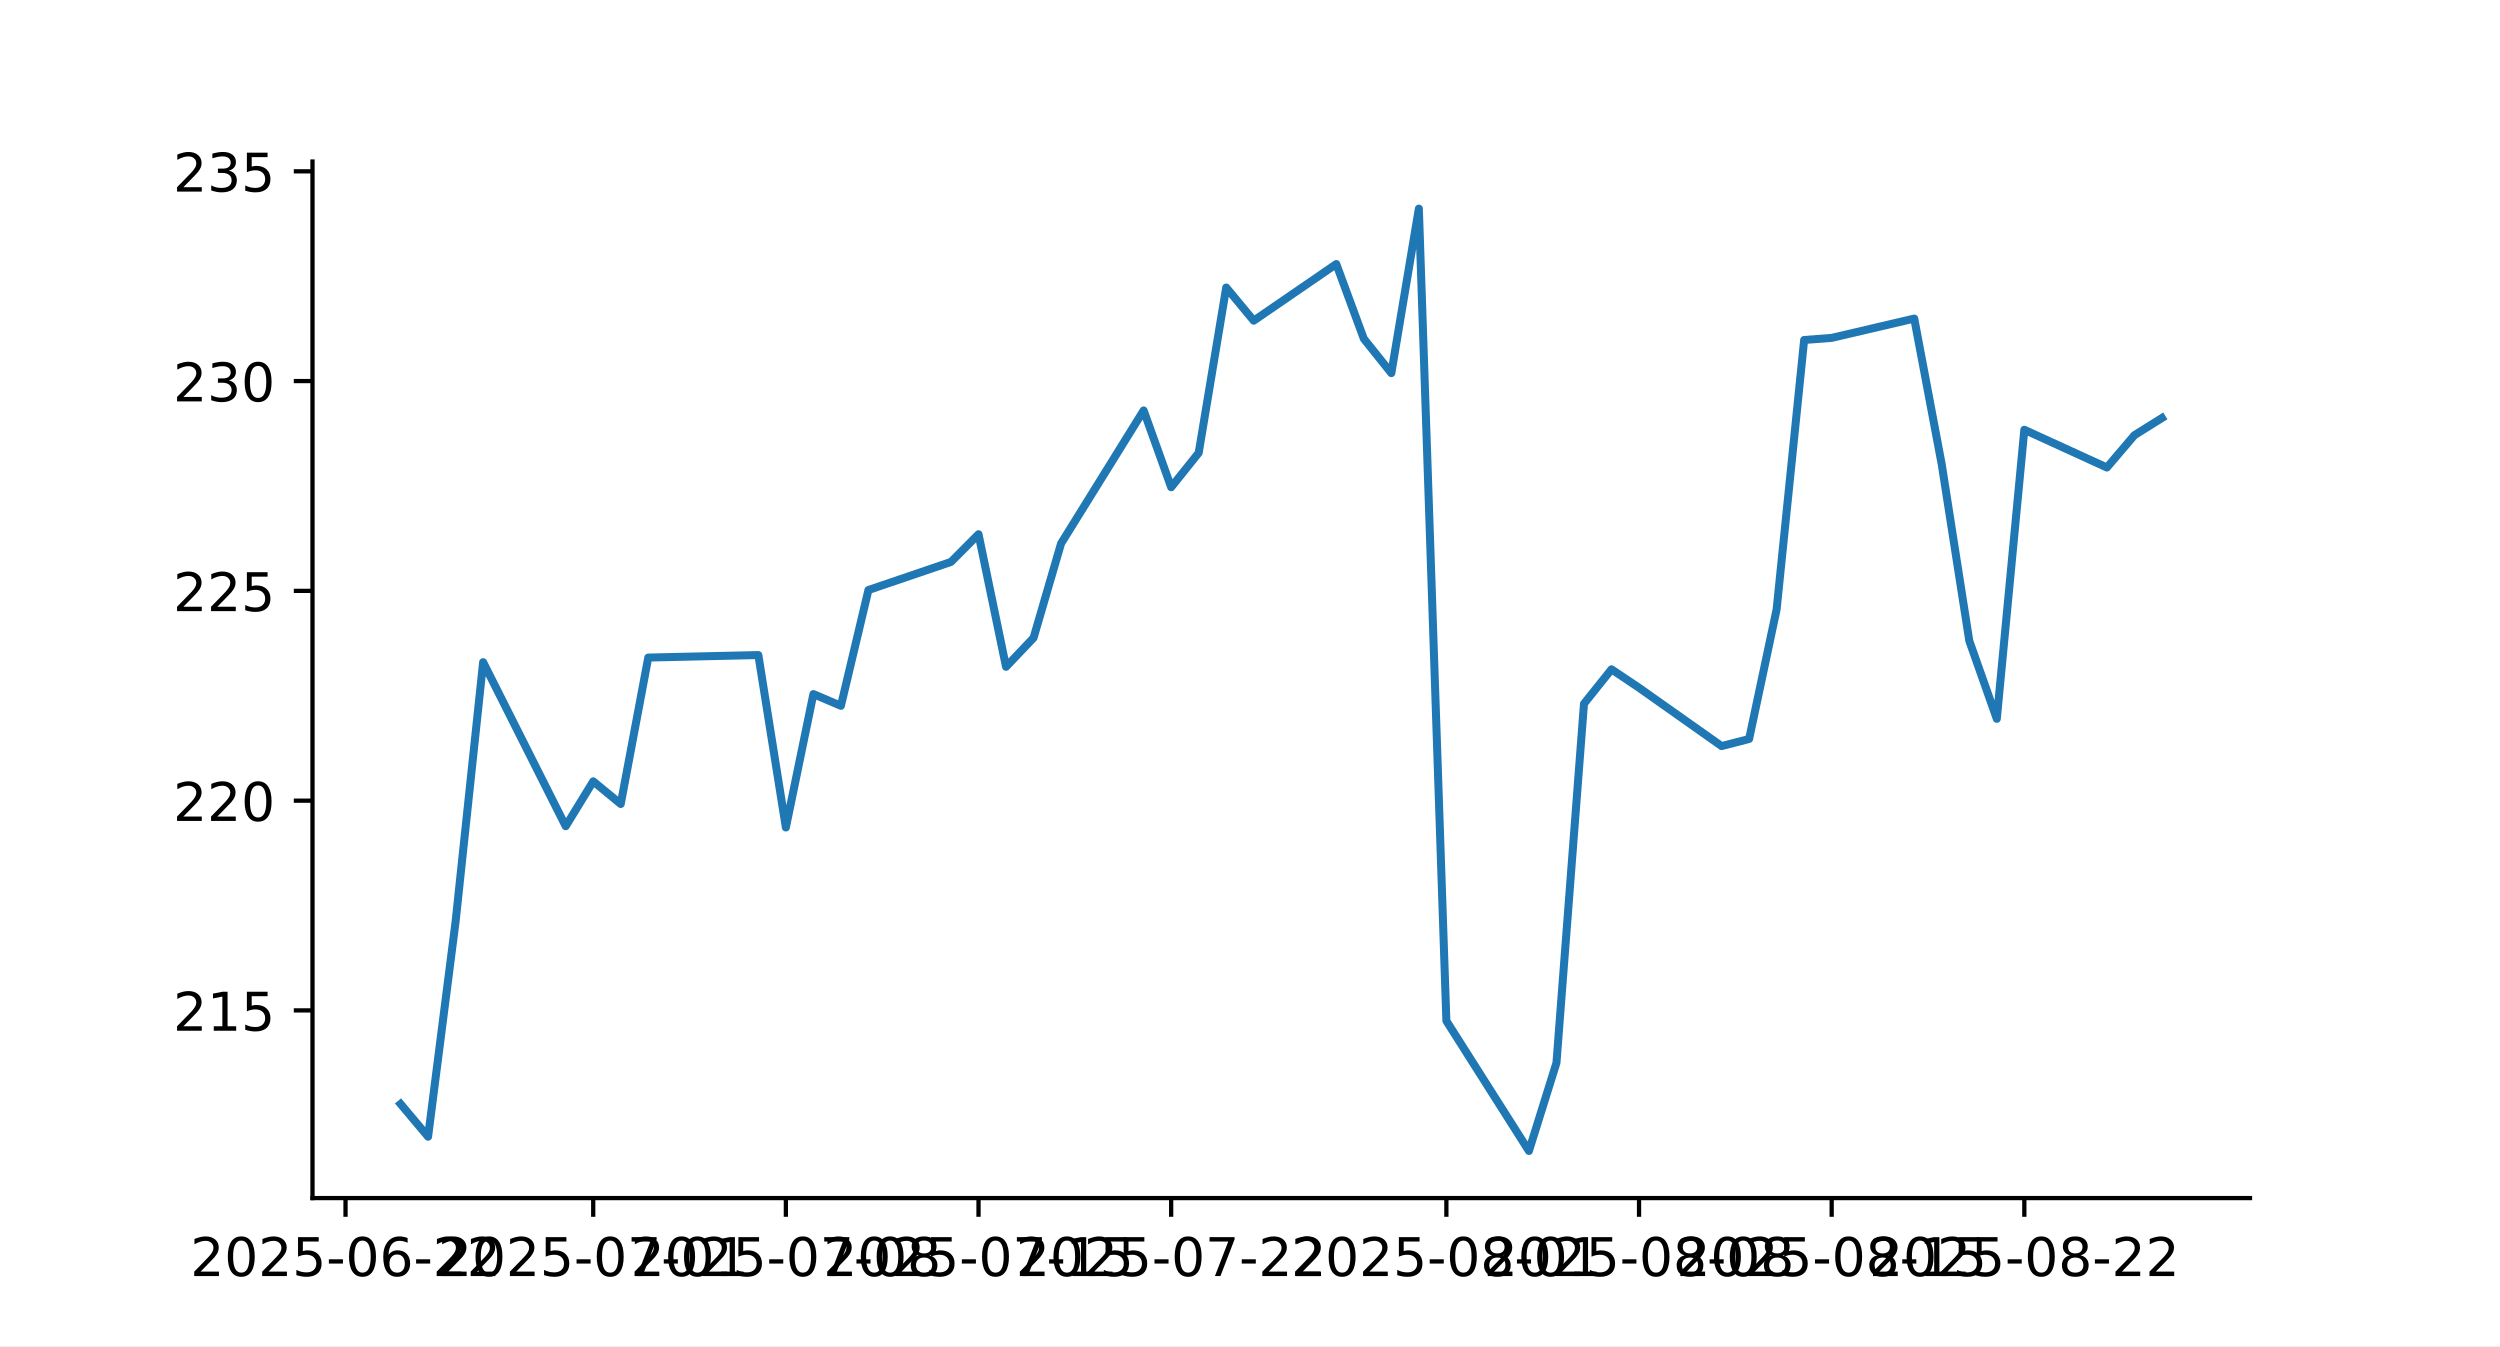
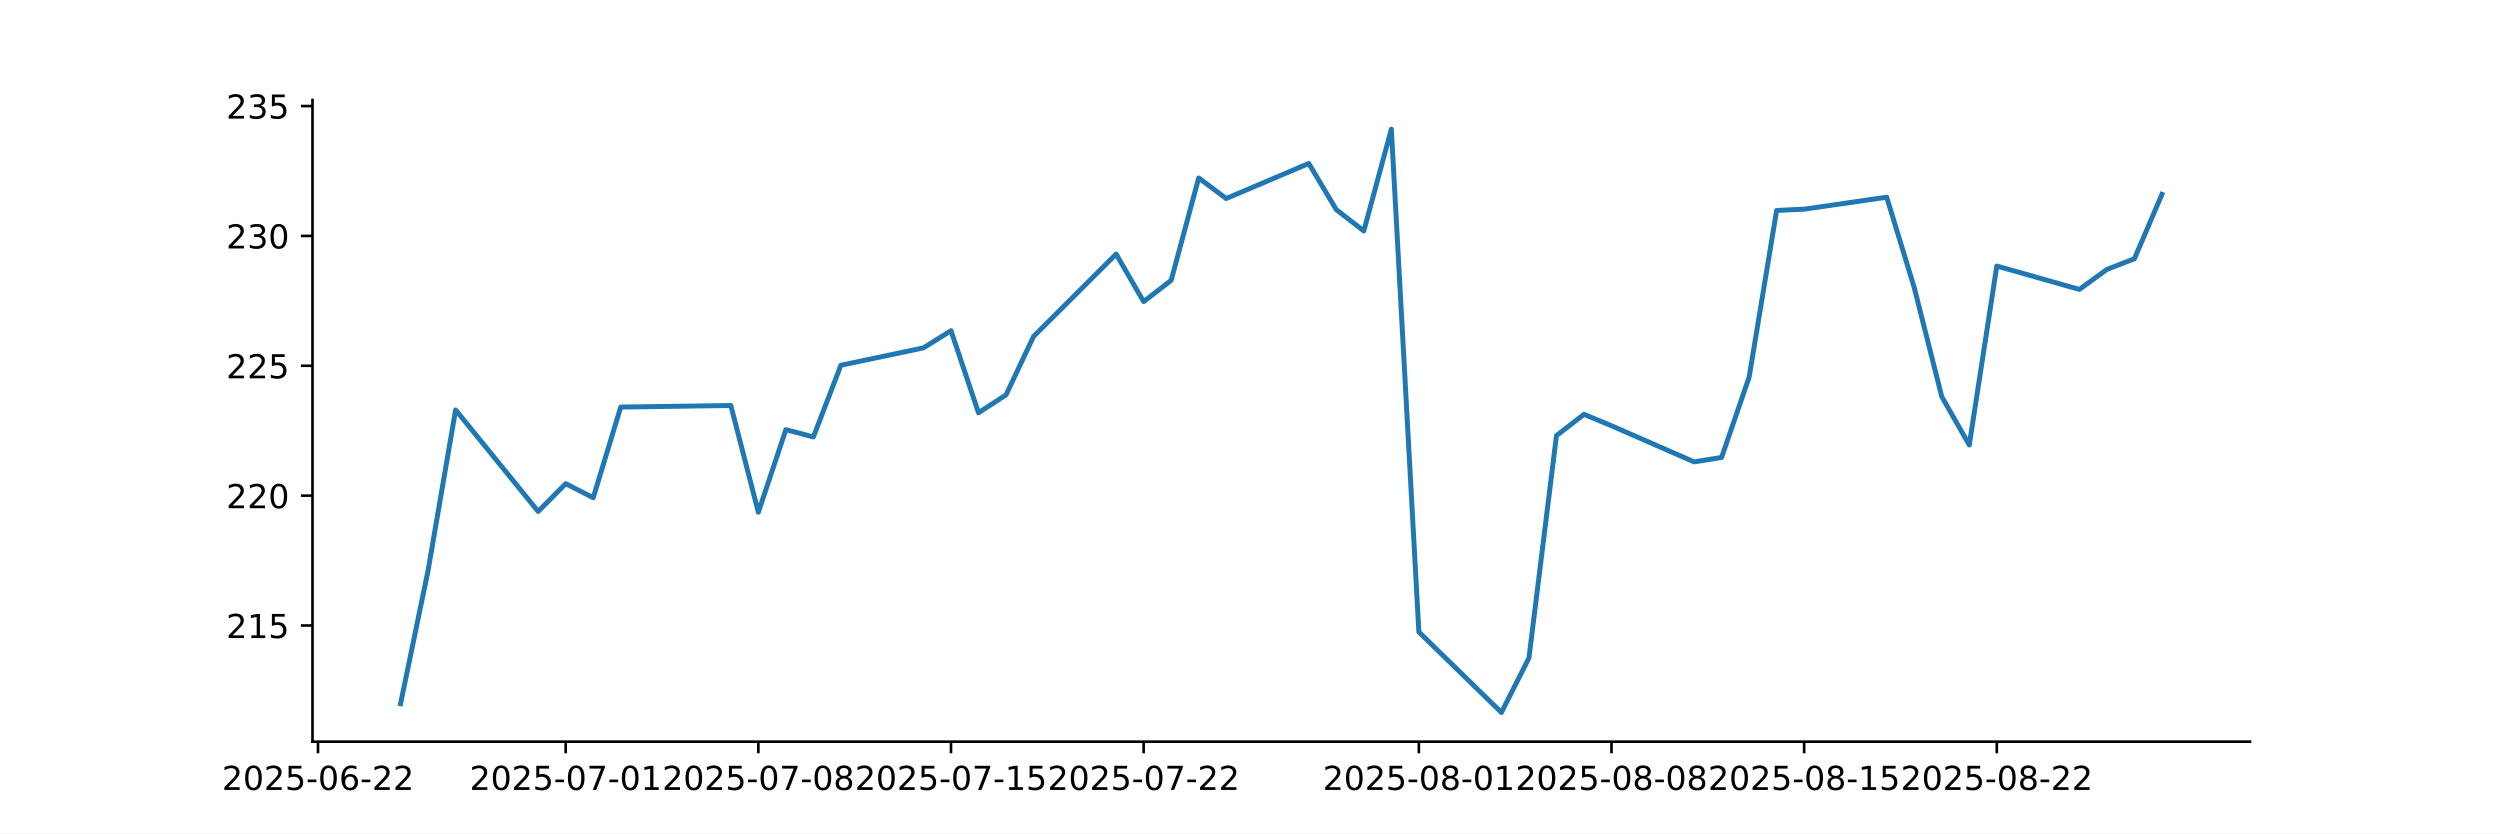
- <svg xmlns="http://www.w3.org/2000/svg" xmlns:xlink="http://www.w3.org/1999/xlink" width="468pt" height="252pt" viewBox="0 0 468 252" version="1.1">
+ <svg xmlns="http://www.w3.org/2000/svg" xmlns:xlink="http://www.w3.org/1999/xlink" width="756pt" height="252pt" viewBox="0 0 756 252" version="1.1">
  <defs>
    <style type="text/css">*{stroke-linejoin: round; stroke-linecap: butt}</style>
  </defs>
  <g id="figure_1">
    <g id="patch_1">
-       <path d="M 0 252  L 468 252  L 468 0  L 0 0  z " style="fill: #ffffff" />
+       <path d="M 0 252  L 756 252  L 756 0  L 0 0  z " style="fill: #ffffff" />
    </g>
    <g id="axes_1">
      <g id="patch_2">
-         <path d="M 58.5 224.28  L 421.2 224.28  L 421.2 30.24  L 58.5 30.24  z " style="fill: #ffffff" />
+         <path d="M 94.5 224.28  L 680.4 224.28  L 680.4 30.24  L 94.5 30.24  z " style="fill: #ffffff" />
      </g>
      <g id="matplotlib.axis_1">
        <g id="xtick_1">
          <g id="line2d_1">
            <defs>
-               <path id="m71befb3885" d="M 0 0  L 0 3.5  " style="stroke: #000000; stroke-width: 0.8" />
+               <path id="m143e1f8b97" d="M 0 0  L 0 3.5  " style="stroke: #000000; stroke-width: 0.8" />
            </defs>
            <g>
-               <use xlink:href="#m71befb3885" x="64.682" y="224.28" style="stroke: #000000; stroke-width: 0.8" />
+               <use xlink:href="#m143e1f8b97" x="96.164" y="224.28" style="stroke: #000000; stroke-width: 0.8" />
            </g>
          </g>
          <g id="text_1">
-             <g transform="translate(35.62457 238.8784) scale(0.1 -0.1)">
+             <g transform="translate(67.10668 238.8784) scale(0.1 -0.1)">
              <defs>
                <path id="DejaVuSans-32" d="M 1228 531  L 3431 531  L 3431 0  L 469 0  L 469 531  Q 828 903 1448 1529  Q 2069 2156 2228 2338  Q 2531 2678 2651 2914  Q 2772 3150 2772 3378  Q 2772 3750 2511 3984  Q 2250 4219 1831 4219  Q 1534 4219 1204 4116  Q 875 4013 500 3803  L 500 4441  Q 881 4594 1212 4672  Q 1544 4750 1819 4750  Q 2544 4750 2975 4387  Q 3406 4025 3406 3419  Q 3406 3131 3298 2873  Q 3191 2616 2906 2266  Q 2828 2175 2409 1742  Q 1991 1309 1228 531  z " transform="scale(0.015625)" />
                <path id="DejaVuSans-30" d="M 2034 4250  Q 1547 4250 1301 3770  Q 1056 3291 1056 2328  Q 1056 1369 1301 889  Q 1547 409 2034 409  Q 2525 409 2770 889  Q 3016 1369 3016 2328  Q 3016 3291 2770 3770  Q 2525 4250 2034 4250  z M 2034 4750  Q 2819 4750 3233 4129  Q 3647 3509 3647 2328  Q 3647 1150 3233 529  Q 2819 -91 2034 -91  Q 1250 -91 836 529  Q 422 1150 422 2328  Q 422 3509 836 4129  Q 1250 4750 2034 4750  z " transform="scale(0.015625)" />
                <path id="DejaVuSans-35" d="M 691 4666  L 3169 4666  L 3169 4134  L 1269 4134  L 1269 2991  Q 1406 3038 1543 3061  Q 1681 3084 1819 3084  Q 2600 3084 3056 2656  Q 3513 2228 3513 1497  Q 3513 744 3044 326  Q 2575 -91 1722 -91  Q 1428 -91 1123 -41  Q 819 9 494 109  L 494 744  Q 775 591 1075 516  Q 1375 441 1709 441  Q 2250 441 2565 725  Q 2881 1009 2881 1497  Q 2881 1984 2565 2268  Q 2250 2553 1709 2553  Q 1456 2553 1204 2497  Q 953 2441 691 2322  L 691 4666  z " transform="scale(0.015625)" />
                <path id="DejaVuSans-2d" d="M 313 2009  L 1997 2009  L 1997 1497  L 313 1497  L 313 2009  z " transform="scale(0.015625)" />
                <path id="DejaVuSans-36" d="M 2113 2584  Q 1688 2584 1439 2293  Q 1191 2003 1191 1497  Q 1191 994 1439 701  Q 1688 409 2113 409  Q 2538 409 2786 701  Q 3034 994 3034 1497  Q 3034 2003 2786 2293  Q 2538 2584 2113 2584  z M 3366 4563  L 3366 3988  Q 3128 4100 2886 4159  Q 2644 4219 2406 4219  Q 1781 4219 1451 3797  Q 1122 3375 1075 2522  Q 1259 2794 1537 2939  Q 1816 3084 2150 3084  Q 2853 3084 3261 2657  Q 3669 2231 3669 1497  Q 3669 778 3244 343  Q 2819 -91 2113 -91  Q 1303 -91 875 529  Q 447 1150 447 2328  Q 447 3434 972 4092  Q 1497 4750 2381 4750  Q 2619 4750 2861 4703  Q 3103 4656 3366 4563  z " transform="scale(0.015625)" />
              </defs>
              <use xlink:href="#DejaVuSans-32" />
              <use xlink:href="#DejaVuSans-30" transform="translate(63.62305 0)" />
              <use xlink:href="#DejaVuSans-32" transform="translate(127.2461 0)" />
              <use xlink:href="#DejaVuSans-35" transform="translate(190.8691 0)" />
              <use xlink:href="#DejaVuSans-2d" transform="translate(254.4922 0)" />
              <use xlink:href="#DejaVuSans-30" transform="translate(290.5762 0)" />
              <use xlink:href="#DejaVuSans-36" transform="translate(354.1992 0)" />
              <use xlink:href="#DejaVuSans-2d" transform="translate(417.8223 0)" />
              <use xlink:href="#DejaVuSans-32" transform="translate(453.9062 0)" />
              <use xlink:href="#DejaVuSans-32" transform="translate(517.5293 0)" />
            </g>
          </g>
        </g>
        <g id="xtick_2">
          <g id="line2d_2">
            <g>
-               <use xlink:href="#m71befb3885" x="111.05" y="224.28" style="stroke: #000000; stroke-width: 0.8" />
+               <use xlink:href="#m143e1f8b97" x="171.066" y="224.28" style="stroke: #000000; stroke-width: 0.8" />
            </g>
          </g>
          <g id="text_2">
-             <g transform="translate(81.99247 238.8784) scale(0.1 -0.1)">
+             <g transform="translate(142.0087 238.8784) scale(0.1 -0.1)">
              <defs>
                <path id="DejaVuSans-37" d="M 525 4666  L 3525 4666  L 3525 4397  L 1831 0  L 1172 0  L 2766 4134  L 525 4134  L 525 4666  z " transform="scale(0.015625)" />
                <path id="DejaVuSans-31" d="M 794 531  L 1825 531  L 1825 4091  L 703 3866  L 703 4441  L 1819 4666  L 2450 4666  L 2450 531  L 3481 531  L 3481 0  L 794 0  L 794 531  z " transform="scale(0.015625)" />
              </defs>
              <use xlink:href="#DejaVuSans-32" />
              <use xlink:href="#DejaVuSans-30" transform="translate(63.62305 0)" />
              <use xlink:href="#DejaVuSans-32" transform="translate(127.2461 0)" />
              <use xlink:href="#DejaVuSans-35" transform="translate(190.8691 0)" />
              <use xlink:href="#DejaVuSans-2d" transform="translate(254.4922 0)" />
              <use xlink:href="#DejaVuSans-30" transform="translate(290.5762 0)" />
              <use xlink:href="#DejaVuSans-37" transform="translate(354.1992 0)" />
              <use xlink:href="#DejaVuSans-2d" transform="translate(417.8223 0)" />
              <use xlink:href="#DejaVuSans-30" transform="translate(453.9062 0)" />
              <use xlink:href="#DejaVuSans-31" transform="translate(517.5293 0)" />
            </g>
          </g>
        </g>
        <g id="xtick_3">
          <g id="line2d_3">
            <g>
-               <use xlink:href="#m71befb3885" x="147.114" y="224.28" style="stroke: #000000; stroke-width: 0.8" />
+               <use xlink:href="#m143e1f8b97" x="229.324" y="224.28" style="stroke: #000000; stroke-width: 0.8" />
            </g>
          </g>
          <g id="text_3">
-             <g transform="translate(118.0564 238.8784) scale(0.1 -0.1)">
+             <g transform="translate(200.2658 238.8784) scale(0.1 -0.1)">
              <defs>
                <path id="DejaVuSans-38" d="M 2034 2216  Q 1584 2216 1326 1975  Q 1069 1734 1069 1313  Q 1069 891 1326 650  Q 1584 409 2034 409  Q 2484 409 2743 651  Q 3003 894 3003 1313  Q 3003 1734 2745 1975  Q 2488 2216 2034 2216  z M 1403 2484  Q 997 2584 770 2862  Q 544 3141 544 3541  Q 544 4100 942 4425  Q 1341 4750 2034 4750  Q 2731 4750 3128 4425  Q 3525 4100 3525 3541  Q 3525 3141 3298 2862  Q 3072 2584 2669 2484  Q 3125 2378 3379 2068  Q 3634 1759 3634 1313  Q 3634 634 3220 271  Q 2806 -91 2034 -91  Q 1263 -91 848 271  Q 434 634 434 1313  Q 434 1759 690 2068  Q 947 2378 1403 2484  z M 1172 3481  Q 1172 3119 1398 2916  Q 1625 2713 2034 2713  Q 2441 2713 2670 2916  Q 2900 3119 2900 3481  Q 2900 3844 2670 4047  Q 2441 4250 2034 4250  Q 1625 4250 1398 4047  Q 1172 3844 1172 3481  z " transform="scale(0.015625)" />
              </defs>
              <use xlink:href="#DejaVuSans-32" />
              <use xlink:href="#DejaVuSans-30" transform="translate(63.62305 0)" />
              <use xlink:href="#DejaVuSans-32" transform="translate(127.2461 0)" />
              <use xlink:href="#DejaVuSans-35" transform="translate(190.8691 0)" />
              <use xlink:href="#DejaVuSans-2d" transform="translate(254.4922 0)" />
              <use xlink:href="#DejaVuSans-30" transform="translate(290.5762 0)" />
              <use xlink:href="#DejaVuSans-37" transform="translate(354.1992 0)" />
              <use xlink:href="#DejaVuSans-2d" transform="translate(417.8223 0)" />
              <use xlink:href="#DejaVuSans-30" transform="translate(453.9062 0)" />
              <use xlink:href="#DejaVuSans-38" transform="translate(517.5293 0)" />
            </g>
          </g>
        </g>
        <g id="xtick_4">
          <g id="line2d_4">
            <g>
-               <use xlink:href="#m71befb3885" x="183.178" y="224.28" style="stroke: #000000; stroke-width: 0.8" />
+               <use xlink:href="#m143e1f8b97" x="287.581" y="224.28" style="stroke: #000000; stroke-width: 0.8" />
            </g>
          </g>
          <g id="text_4">
-             <g transform="translate(154.1203 238.8784) scale(0.1 -0.1)">
+             <g transform="translate(258.5229 238.8784) scale(0.1 -0.1)">
              <use xlink:href="#DejaVuSans-32" />
              <use xlink:href="#DejaVuSans-30" transform="translate(63.62305 0)" />
              <use xlink:href="#DejaVuSans-32" transform="translate(127.2461 0)" />
              <use xlink:href="#DejaVuSans-35" transform="translate(190.8691 0)" />
              <use xlink:href="#DejaVuSans-2d" transform="translate(254.4922 0)" />
              <use xlink:href="#DejaVuSans-30" transform="translate(290.5762 0)" />
              <use xlink:href="#DejaVuSans-37" transform="translate(354.1992 0)" />
              <use xlink:href="#DejaVuSans-2d" transform="translate(417.8223 0)" />
              <use xlink:href="#DejaVuSans-31" transform="translate(453.9062 0)" />
              <use xlink:href="#DejaVuSans-35" transform="translate(517.5293 0)" />
            </g>
          </g>
        </g>
        <g id="xtick_5">
          <g id="line2d_5">
            <g>
-               <use xlink:href="#m71befb3885" x="219.242" y="224.28" style="stroke: #000000; stroke-width: 0.8" />
+               <use xlink:href="#m143e1f8b97" x="345.838" y="224.28" style="stroke: #000000; stroke-width: 0.8" />
            </g>
          </g>
          <g id="text_5">
-             <g transform="translate(190.1842 238.8784) scale(0.1 -0.1)">
+             <g transform="translate(316.78 238.8784) scale(0.1 -0.1)">
              <use xlink:href="#DejaVuSans-32" />
              <use xlink:href="#DejaVuSans-30" transform="translate(63.62305 0)" />
              <use xlink:href="#DejaVuSans-32" transform="translate(127.2461 0)" />
              <use xlink:href="#DejaVuSans-35" transform="translate(190.8691 0)" />
              <use xlink:href="#DejaVuSans-2d" transform="translate(254.4922 0)" />
              <use xlink:href="#DejaVuSans-30" transform="translate(290.5762 0)" />
              <use xlink:href="#DejaVuSans-37" transform="translate(354.1992 0)" />
              <use xlink:href="#DejaVuSans-2d" transform="translate(417.8223 0)" />
              <use xlink:href="#DejaVuSans-32" transform="translate(453.9062 0)" />
              <use xlink:href="#DejaVuSans-32" transform="translate(517.5293 0)" />
            </g>
          </g>
        </g>
        <g id="xtick_6">
          <g id="line2d_6">
            <g>
-               <use xlink:href="#m71befb3885" x="270.762" y="224.28" style="stroke: #000000; stroke-width: 0.8" />
+               <use xlink:href="#m143e1f8b97" x="429.062" y="224.28" style="stroke: #000000; stroke-width: 0.8" />
            </g>
          </g>
          <g id="text_6">
-             <g transform="translate(241.7041 238.8784) scale(0.1 -0.1)">
+             <g transform="translate(400.0044 238.8784) scale(0.1 -0.1)">
              <use xlink:href="#DejaVuSans-32" />
              <use xlink:href="#DejaVuSans-30" transform="translate(63.62305 0)" />
              <use xlink:href="#DejaVuSans-32" transform="translate(127.2461 0)" />
              <use xlink:href="#DejaVuSans-35" transform="translate(190.8691 0)" />
              <use xlink:href="#DejaVuSans-2d" transform="translate(254.4922 0)" />
              <use xlink:href="#DejaVuSans-30" transform="translate(290.5762 0)" />
              <use xlink:href="#DejaVuSans-38" transform="translate(354.1992 0)" />
              <use xlink:href="#DejaVuSans-2d" transform="translate(417.8223 0)" />
              <use xlink:href="#DejaVuSans-30" transform="translate(453.9062 0)" />
              <use xlink:href="#DejaVuSans-31" transform="translate(517.5293 0)" />
            </g>
          </g>
        </g>
        <g id="xtick_7">
          <g id="line2d_7">
            <g>
-               <use xlink:href="#m71befb3885" x="306.826" y="224.28" style="stroke: #000000; stroke-width: 0.8" />
+               <use xlink:href="#m143e1f8b97" x="487.319" y="224.28" style="stroke: #000000; stroke-width: 0.8" />
            </g>
          </g>
          <g id="text_7">
-             <g transform="translate(277.768 238.8784) scale(0.1 -0.1)">
+             <g transform="translate(458.2615 238.8784) scale(0.1 -0.1)">
              <use xlink:href="#DejaVuSans-32" />
              <use xlink:href="#DejaVuSans-30" transform="translate(63.62305 0)" />
              <use xlink:href="#DejaVuSans-32" transform="translate(127.2461 0)" />
              <use xlink:href="#DejaVuSans-35" transform="translate(190.8691 0)" />
              <use xlink:href="#DejaVuSans-2d" transform="translate(254.4922 0)" />
              <use xlink:href="#DejaVuSans-30" transform="translate(290.5762 0)" />
              <use xlink:href="#DejaVuSans-38" transform="translate(354.1992 0)" />
              <use xlink:href="#DejaVuSans-2d" transform="translate(417.8223 0)" />
              <use xlink:href="#DejaVuSans-30" transform="translate(453.9062 0)" />
              <use xlink:href="#DejaVuSans-38" transform="translate(517.5293 0)" />
            </g>
          </g>
        </g>
        <g id="xtick_8">
          <g id="line2d_8">
            <g>
-               <use xlink:href="#m71befb3885" x="342.89" y="224.28" style="stroke: #000000; stroke-width: 0.8" />
+               <use xlink:href="#m143e1f8b97" x="545.576" y="224.28" style="stroke: #000000; stroke-width: 0.8" />
            </g>
          </g>
          <g id="text_8">
-             <g transform="translate(313.832 238.8784) scale(0.1 -0.1)">
+             <g transform="translate(516.5186 238.8784) scale(0.1 -0.1)">
              <use xlink:href="#DejaVuSans-32" />
              <use xlink:href="#DejaVuSans-30" transform="translate(63.62305 0)" />
              <use xlink:href="#DejaVuSans-32" transform="translate(127.2461 0)" />
              <use xlink:href="#DejaVuSans-35" transform="translate(190.8691 0)" />
              <use xlink:href="#DejaVuSans-2d" transform="translate(254.4922 0)" />
              <use xlink:href="#DejaVuSans-30" transform="translate(290.5762 0)" />
              <use xlink:href="#DejaVuSans-38" transform="translate(354.1992 0)" />
              <use xlink:href="#DejaVuSans-2d" transform="translate(417.8223 0)" />
              <use xlink:href="#DejaVuSans-31" transform="translate(453.9062 0)" />
              <use xlink:href="#DejaVuSans-35" transform="translate(517.5293 0)" />
            </g>
          </g>
        </g>
        <g id="xtick_9">
          <g id="line2d_9">
            <g>
-               <use xlink:href="#m71befb3885" x="378.954" y="224.28" style="stroke: #000000; stroke-width: 0.8" />
+               <use xlink:href="#m143e1f8b97" x="603.834" y="224.28" style="stroke: #000000; stroke-width: 0.8" />
            </g>
          </g>
          <g id="text_9">
-             <g transform="translate(349.8959 238.8784) scale(0.1 -0.1)">
+             <g transform="translate(574.7757 238.8784) scale(0.1 -0.1)">
              <use xlink:href="#DejaVuSans-32" />
              <use xlink:href="#DejaVuSans-30" transform="translate(63.62305 0)" />
              <use xlink:href="#DejaVuSans-32" transform="translate(127.2461 0)" />
              <use xlink:href="#DejaVuSans-35" transform="translate(190.8691 0)" />
              <use xlink:href="#DejaVuSans-2d" transform="translate(254.4922 0)" />
              <use xlink:href="#DejaVuSans-30" transform="translate(290.5762 0)" />
              <use xlink:href="#DejaVuSans-38" transform="translate(354.1992 0)" />
              <use xlink:href="#DejaVuSans-2d" transform="translate(417.8223 0)" />
              <use xlink:href="#DejaVuSans-32" transform="translate(453.9062 0)" />
              <use xlink:href="#DejaVuSans-32" transform="translate(517.5293 0)" />
            </g>
          </g>
        </g>
      </g>
      <g id="matplotlib.axis_2">
        <g id="ytick_1">
          <g id="line2d_10">
            <defs>
-               <path id="m286c858c56" d="M 0 0  L -3.5 0  " style="stroke: #000000; stroke-width: 0.8" />
+               <path id="m5c4d406e9f" d="M 0 0  L -3.5 0  " style="stroke: #000000; stroke-width: 0.8" />
            </defs>
            <g>
-               <use xlink:href="#m286c858c56" x="58.5" y="189.149" style="stroke: #000000; stroke-width: 0.8" />
+               <use xlink:href="#m5c4d406e9f" x="94.5" y="189.149" style="stroke: #000000; stroke-width: 0.8" />
            </g>
          </g>
          <g id="text_10">
-             <g transform="translate(32.4125 192.9484) scale(0.1 -0.1)">
+             <g transform="translate(68.4125 192.9484) scale(0.1 -0.1)">
              <use xlink:href="#DejaVuSans-32" />
              <use xlink:href="#DejaVuSans-31" transform="translate(63.62305 0)" />
              <use xlink:href="#DejaVuSans-35" transform="translate(127.2461 0)" />
            </g>
          </g>
        </g>
        <g id="ytick_2">
          <g id="line2d_11">
            <g>
-               <use xlink:href="#m286c858c56" x="58.5" y="149.879" style="stroke: #000000; stroke-width: 0.8" />
+               <use xlink:href="#m5c4d406e9f" x="94.5" y="149.879" style="stroke: #000000; stroke-width: 0.8" />
            </g>
          </g>
          <g id="text_11">
-             <g transform="translate(32.4125 153.6786) scale(0.1 -0.1)">
+             <g transform="translate(68.4125 153.6786) scale(0.1 -0.1)">
              <use xlink:href="#DejaVuSans-32" />
              <use xlink:href="#DejaVuSans-32" transform="translate(63.62305 0)" />
              <use xlink:href="#DejaVuSans-30" transform="translate(127.2461 0)" />
            </g>
          </g>
        </g>
        <g id="ytick_3">
          <g id="line2d_12">
            <g>
-               <use xlink:href="#m286c858c56" x="58.5" y="110.61" style="stroke: #000000; stroke-width: 0.8" />
+               <use xlink:href="#m5c4d406e9f" x="94.5" y="110.61" style="stroke: #000000; stroke-width: 0.8" />
            </g>
          </g>
          <g id="text_12">
-             <g transform="translate(32.4125 114.4088) scale(0.1 -0.1)">
+             <g transform="translate(68.4125 114.4088) scale(0.1 -0.1)">
              <use xlink:href="#DejaVuSans-32" />
              <use xlink:href="#DejaVuSans-32" transform="translate(63.62305 0)" />
              <use xlink:href="#DejaVuSans-35" transform="translate(127.2461 0)" />
            </g>
          </g>
        </g>
        <g id="ytick_4">
          <g id="line2d_13">
            <g>
-               <use xlink:href="#m286c858c56" x="58.5" y="71.34" style="stroke: #000000; stroke-width: 0.8" />
+               <use xlink:href="#m5c4d406e9f" x="94.5" y="71.34" style="stroke: #000000; stroke-width: 0.8" />
            </g>
          </g>
          <g id="text_13">
-             <g transform="translate(32.4125 75.139) scale(0.1 -0.1)">
+             <g transform="translate(68.4125 75.139) scale(0.1 -0.1)">
              <defs>
                <path id="DejaVuSans-33" d="M 2597 2516  Q 3050 2419 3304 2112  Q 3559 1806 3559 1356  Q 3559 666 3084 287  Q 2609 -91 1734 -91  Q 1441 -91 1130 -33  Q 819 25 488 141  L 488 750  Q 750 597 1062 519  Q 1375 441 1716 441  Q 2309 441 2620 675  Q 2931 909 2931 1356  Q 2931 1769 2642 2001  Q 2353 2234 1838 2234  L 1294 2234  L 1294 2753  L 1863 2753  Q 2328 2753 2575 2939  Q 2822 3125 2822 3475  Q 2822 3834 2567 4026  Q 2313 4219 1838 4219  Q 1578 4219 1281 4162  Q 984 4106 628 3988  L 628 4550  Q 988 4650 1302 4700  Q 1616 4750 1894 4750  Q 2613 4750 3031 4423  Q 3450 4097 3450 3541  Q 3450 3153 3228 2886  Q 3006 2619 2597 2516  z " transform="scale(0.015625)" />
              </defs>
              <use xlink:href="#DejaVuSans-32" />
              <use xlink:href="#DejaVuSans-33" transform="translate(63.62305 0)" />
              <use xlink:href="#DejaVuSans-30" transform="translate(127.2461 0)" />
            </g>
          </g>
        </g>
        <g id="ytick_5">
          <g id="line2d_14">
            <g>
-               <use xlink:href="#m286c858c56" x="58.5" y="32.07" style="stroke: #000000; stroke-width: 0.8" />
+               <use xlink:href="#m5c4d406e9f" x="94.5" y="32.07" style="stroke: #000000; stroke-width: 0.8" />
            </g>
          </g>
          <g id="text_14">
-             <g transform="translate(32.4125 35.8692) scale(0.1 -0.1)">
+             <g transform="translate(68.4125 35.8692) scale(0.1 -0.1)">
              <use xlink:href="#DejaVuSans-32" />
              <use xlink:href="#DejaVuSans-33" transform="translate(63.62305 0)" />
              <use xlink:href="#DejaVuSans-35" transform="translate(127.2461 0)" />
            </g>
          </g>
        </g>
      </g>
      <g id="line2d_15">
-         <path d="M 74.986 206.663  L 80.138 212.79  L 85.29 172.499  L 90.442 123.961  L 105.898 154.67  L 111.05 146.267  L 116.202 150.508  L 121.354 123.097  L 141.962 122.626  L 147.114 154.906  L 152.266 129.93  L 157.418 132.129  L 162.57 110.452  L 178.026 105.19  L 183.178 100.007  L 188.33 124.825  L 193.482 119.406  L 198.634 101.735  L 214.09 76.838  L 219.242 91.21  L 224.394 84.77  L 229.546 53.825  L 234.698 60.03  L 250.154 49.427  L 255.306 63.407  L 260.458 69.848  L 265.61 39.06  L 270.762 191.113  L 286.218 215.46  L 291.37 198.967  L 296.522 131.737  L 301.674 125.296  L 306.826 128.752  L 322.282 139.669  L 327.434 138.334  L 332.586 114.065  L 337.738 63.643  L 342.89 63.25  L 358.346 59.637  L 363.498 86.969  L 368.65 119.956  L 373.802 134.564  L 378.954 80.45  L 394.41 87.519  L 399.562 81.471  L 404.714 78.251  " clip-path="url(#pdf800e4fff)" style="fill: none; stroke: #1f77b4; stroke-width: 1.5; stroke-linecap: square" />
+         <path d="M 121.132 212.79  L 129.454 172.499  L 137.777 123.961  L 162.744 154.67  L 171.066 146.267  L 179.389 150.508  L 187.711 123.097  L 221.001 122.626  L 229.324 154.906  L 237.646 129.93  L 245.968 132.129  L 254.291 110.452  L 279.258 105.19  L 287.581 100.007  L 295.903 124.825  L 304.226 119.406  L 312.548 101.735  L 337.515 76.838  L 345.838 91.21  L 354.16 84.77  L 362.483 53.825  L 370.805 60.03  L 395.772 49.427  L 404.095 63.407  L 412.417 69.848  L 420.74 39.06  L 429.062 191.113  L 454.03 215.46  L 462.352 198.967  L 470.674 131.737  L 478.997 125.296  L 487.319 128.752  L 512.287 139.669  L 520.609 138.334  L 528.932 114.065  L 537.254 63.643  L 545.576 63.25  L 570.544 59.637  L 578.866 86.969  L 587.189 119.956  L 595.511 134.564  L 603.834 80.45  L 628.801 87.519  L 637.123 81.471  L 645.446 78.251  L 653.768 58.773  " clip-path="url(#pc5a243fbf1)" style="fill: none; stroke: #1f77b4; stroke-width: 1.5; stroke-linecap: square" />
      </g>
      <g id="patch_3">
-         <path d="M 58.5 224.28  L 58.5 30.24  " style="fill: none; stroke: #000000; stroke-width: 0.8; stroke-linejoin: miter; stroke-linecap: square" />
+         <path d="M 94.5 224.28  L 94.5 30.24  " style="fill: none; stroke: #000000; stroke-width: 0.8; stroke-linejoin: miter; stroke-linecap: square" />
      </g>
      <g id="patch_4">
-         <path d="M 58.5 224.28  L 421.2 224.28  " style="fill: none; stroke: #000000; stroke-width: 0.8; stroke-linejoin: miter; stroke-linecap: square" />
+         <path d="M 94.5 224.28  L 680.4 224.28  " style="fill: none; stroke: #000000; stroke-width: 0.8; stroke-linejoin: miter; stroke-linecap: square" />
      </g>
    </g>
  </g>
  <defs>
-     <clipPath id="pdf800e4fff">
-       <rect x="58.5" y="30.24" width="362.7" height="194.04" />
+     <clipPath id="pc5a243fbf1">
+       <rect x="94.5" y="30.24" width="585.9" height="194.04" />
    </clipPath>
  </defs>
</svg>
